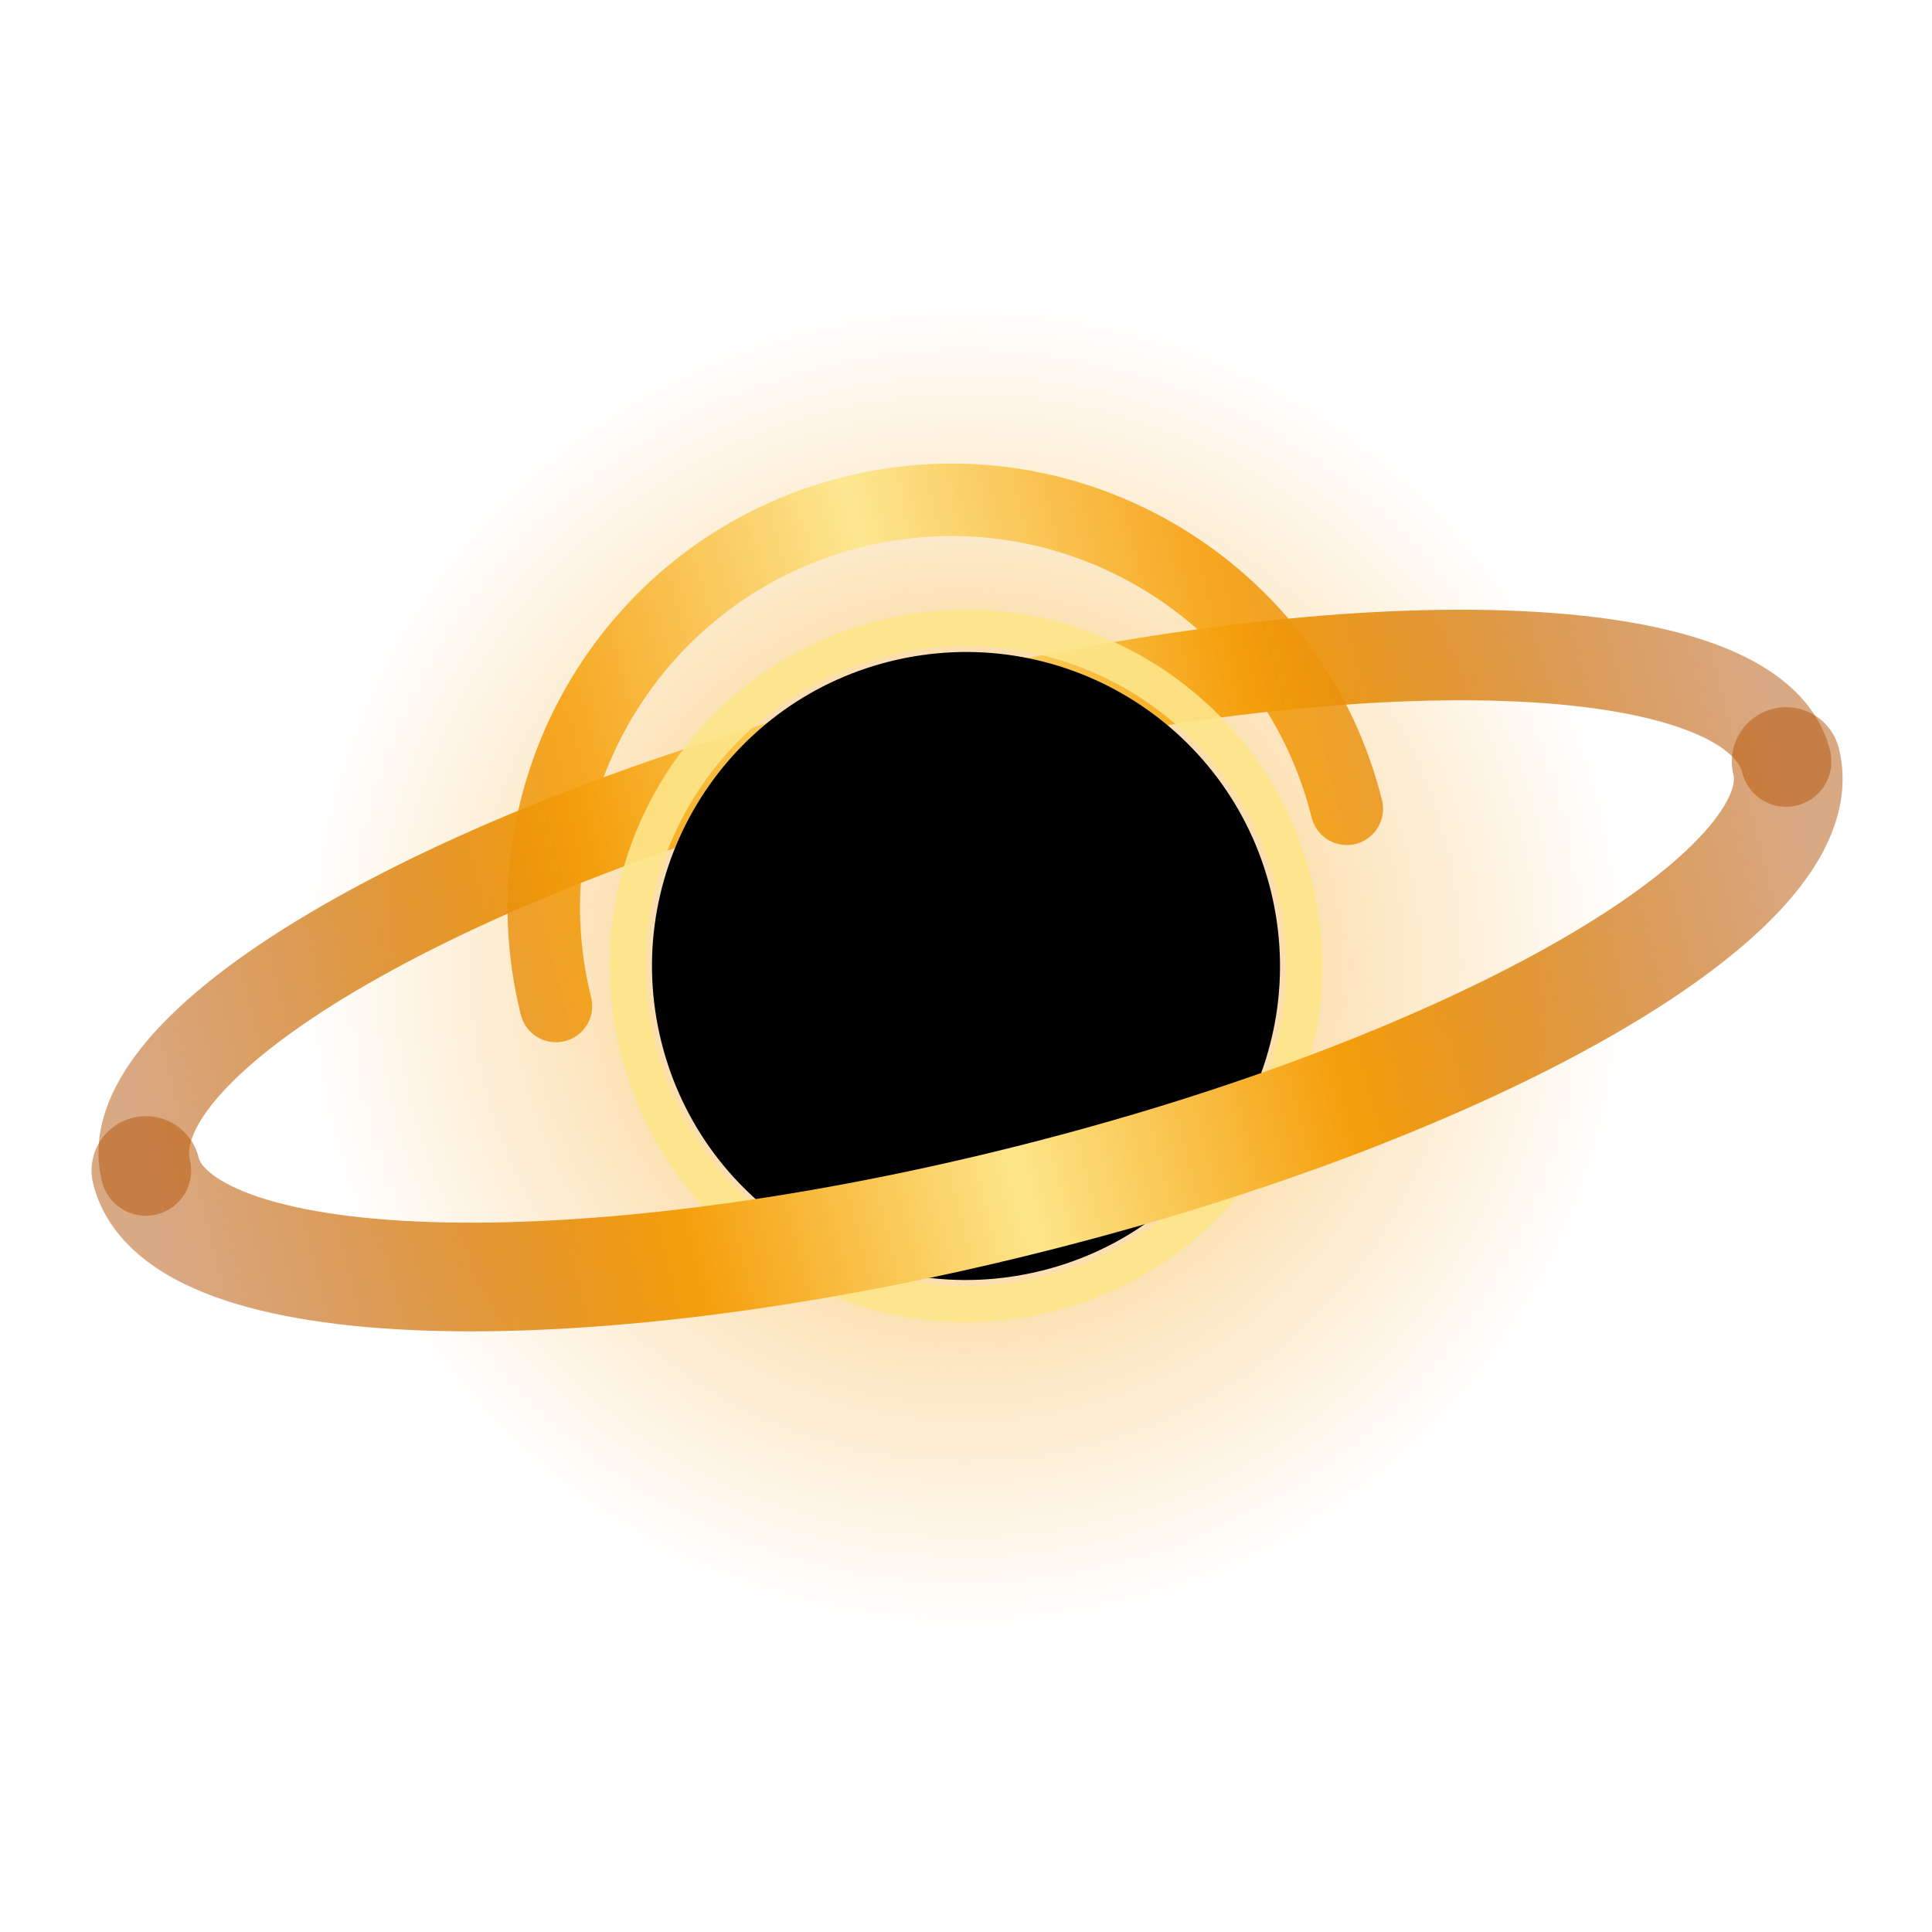
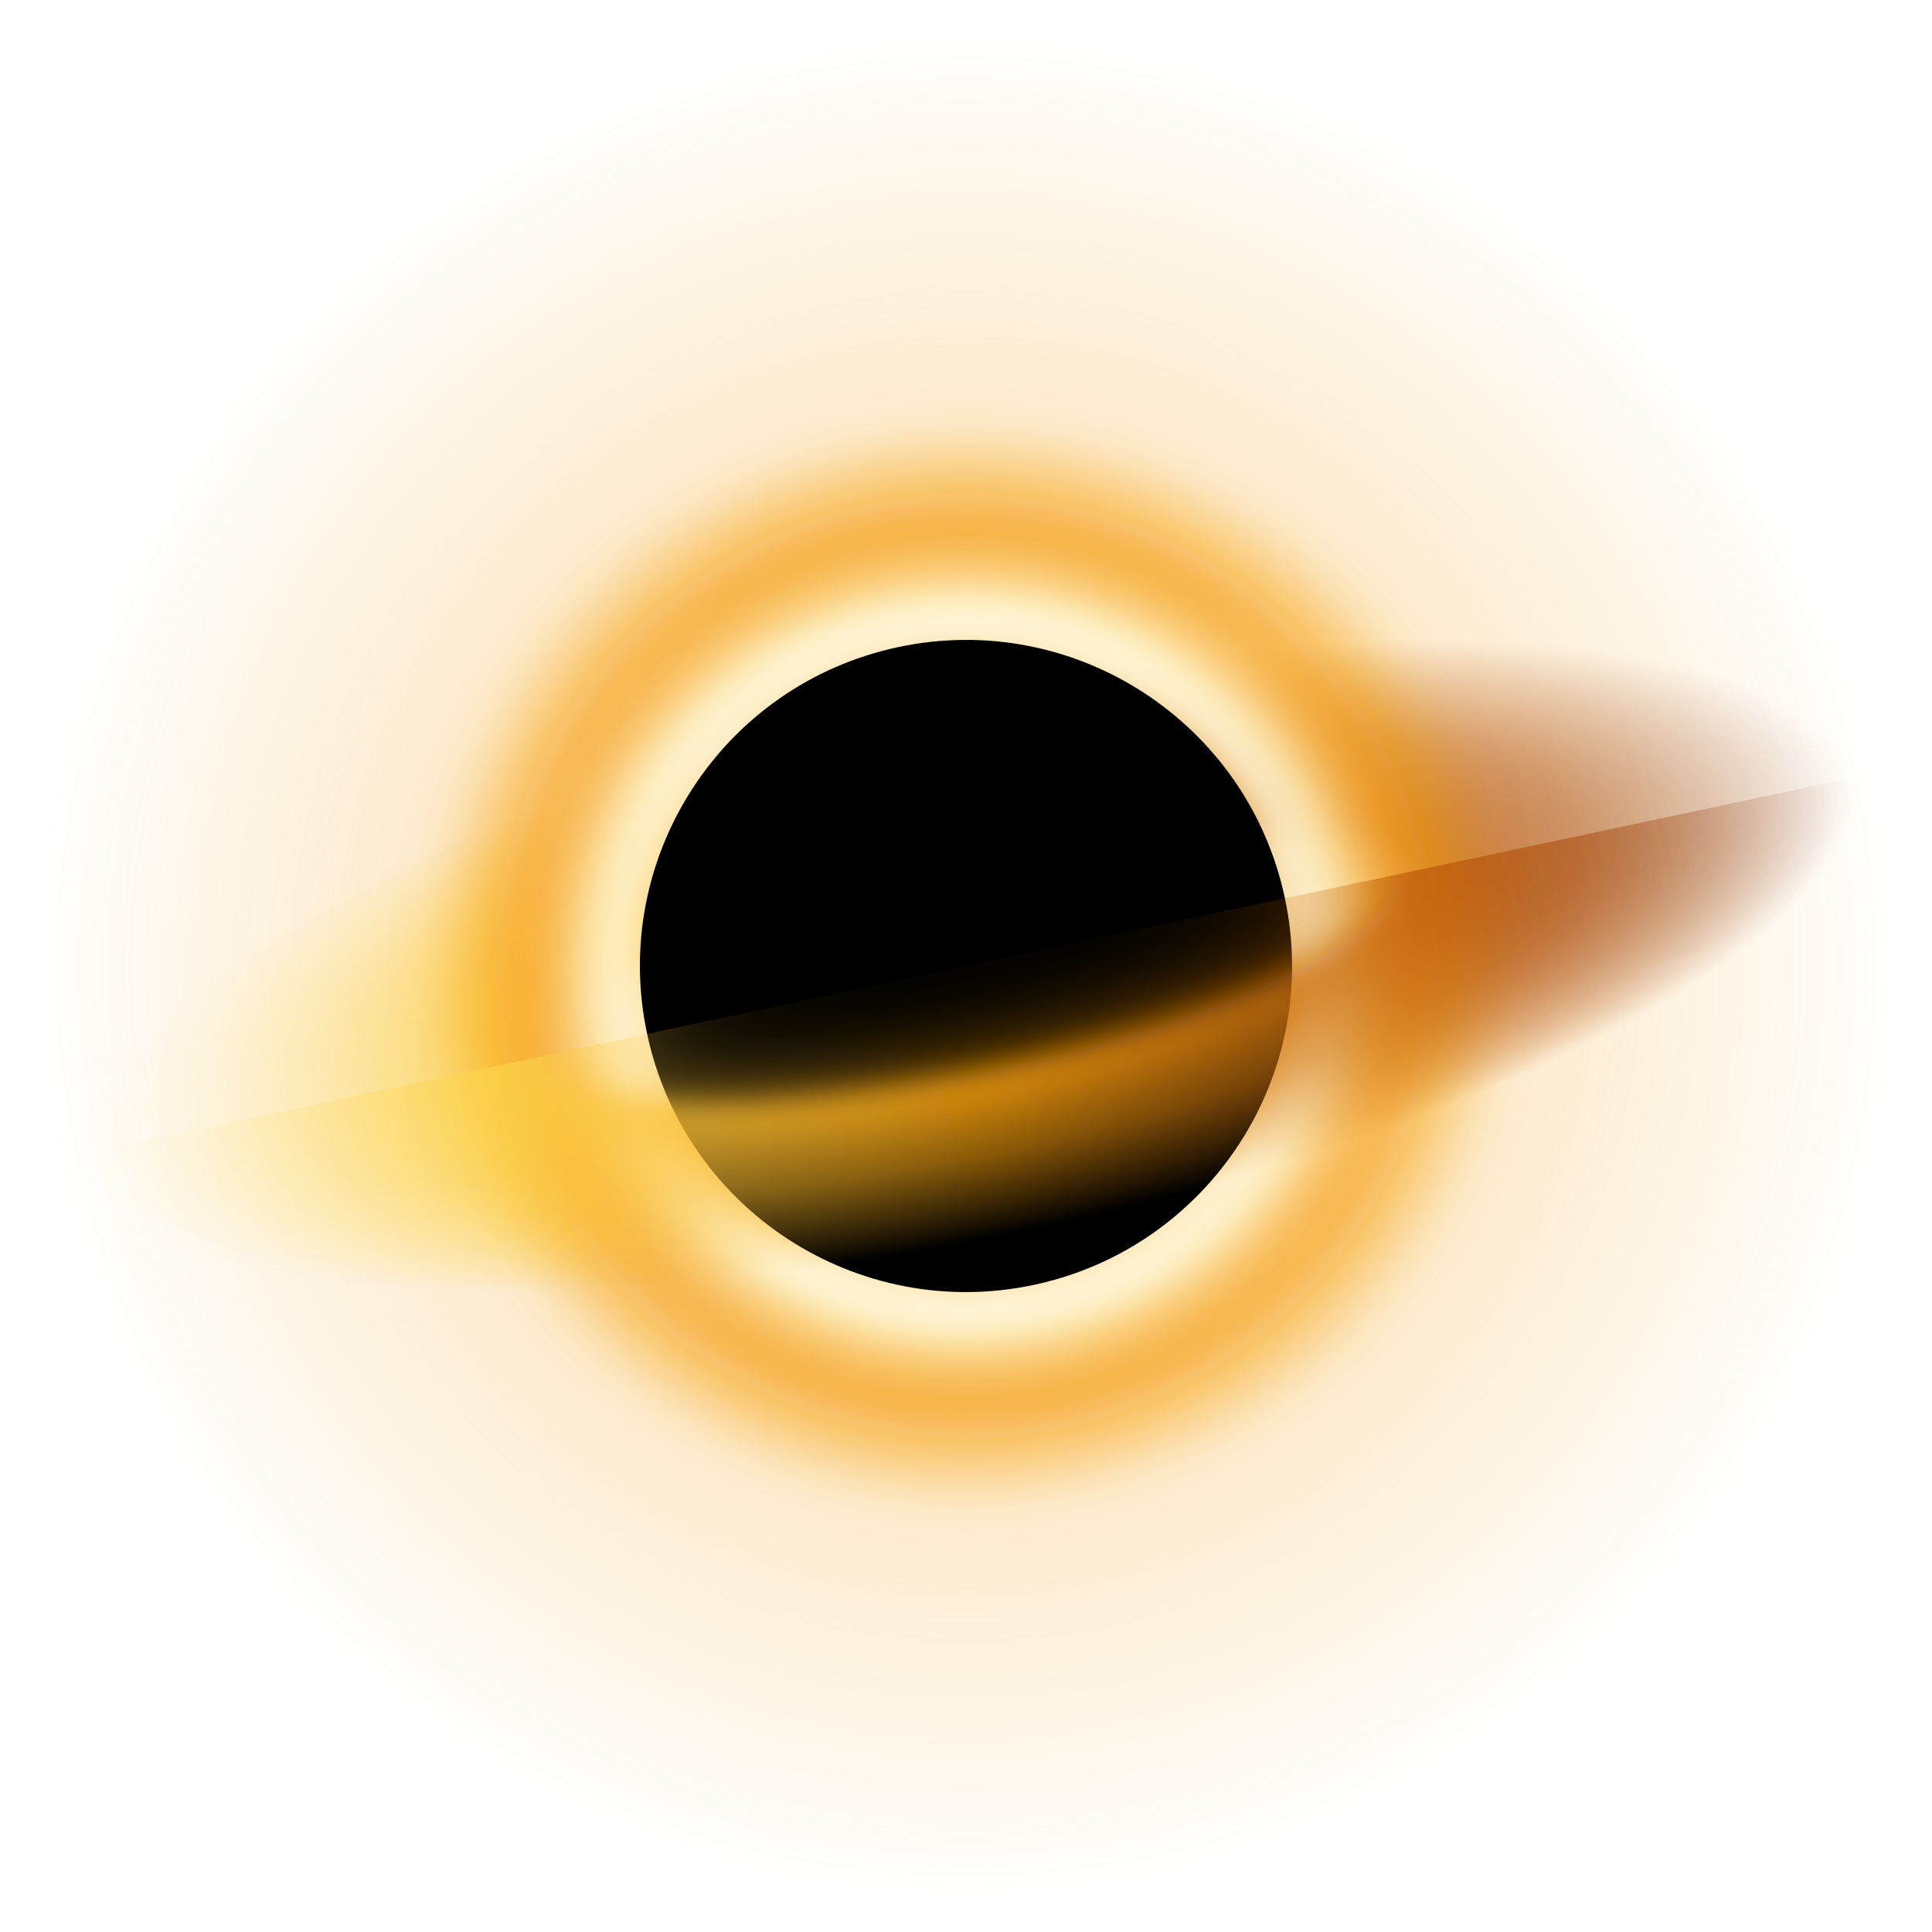
<svg xmlns="http://www.w3.org/2000/svg" viewBox="0 0 64 64" fill="none">
  <defs>
-     <linearGradient id="disk" x1="4" y1="32" x2="60" y2="32" gradientUnits="userSpaceOnUse">
-       <stop offset="0" stop-color="#b45309" stop-opacity="0.5" />
-       <stop offset="0.3" stop-color="#f59e0b" />
-       <stop offset="0.5" stop-color="#fde68a" />
-       <stop offset="0.7" stop-color="#f59e0b" />
-       <stop offset="1" stop-color="#b45309" stop-opacity="0.5" />
+     <linearGradient id="disk" x1="2" y1="0" x2="62" y2="0" gradientUnits="userSpaceOnUse">
+       <stop offset="0" stop-color="#fff7e0" />
+       <stop offset="0.22" stop-color="#fcd34d" />
+       <stop offset="0.5" stop-color="#f59e0b" />
+       <stop offset="0.8" stop-color="#b45309" />
+       <stop offset="1" stop-color="#7c2d12" stop-opacity="0.6" />
    </linearGradient>
-     <radialGradient id="glow" cx="32" cy="32" r="22" gradientUnits="userSpaceOnUse">
-       <stop offset="0.45" stop-color="#f59e0b" stop-opacity="0.35" />
+     <radialGradient id="heat" cx="32" cy="32" r="30" gradientTransform="translate(0 22.4) scale(1 0.3)" gradientUnits="userSpaceOnUse">
+       <stop offset="0.35" stop-color="#fff" stop-opacity="1" />
+       <stop offset="0.7" stop-color="#fff" stop-opacity="0.55" />
+       <stop offset="1" stop-color="#fff" stop-opacity="0" />
+     </radialGradient>
+     <mask id="heatMask" maskUnits="userSpaceOnUse" x="0" y="0" width="64" height="64">
+       <rect width="64" height="64" fill="url(#heat)" />
+     </mask>
+     <radialGradient id="halo" cx="32" cy="32" r="18" gradientUnits="userSpaceOnUse">
+       <stop offset="0.58" stop-color="#fde68a" stop-opacity="0" />
+       <stop offset="0.66" stop-color="#fef3c7" />
+       <stop offset="0.8" stop-color="#f59e0b" stop-opacity="0.75" />
      <stop offset="1" stop-color="#f59e0b" stop-opacity="0" />
    </radialGradient>
+     <radialGradient id="aura" cx="32" cy="32" r="31" gradientUnits="userSpaceOnUse">
+       <stop offset="0.3" stop-color="#f59e0b" stop-opacity="0.35" />
+       <stop offset="1" stop-color="#f59e0b" stop-opacity="0" />
+     </radialGradient>
+     <filter id="blur-lg" x="-50%" y="-50%" width="200%" height="200%">
+       <feGaussianBlur stdDeviation="2.2" />
+     </filter>
+     <filter id="blur-sm" x="-50%" y="-50%" width="200%" height="200%">
+       <feGaussianBlur stdDeviation="0.6" />
+     </filter>
+     <clipPath id="front">
+       <rect x="0" y="32" width="64" height="32" />
+     </clipPath>
+     <path id="ring" fill-rule="evenodd" d="M2 32 a30 9.5 0 1 0 60 0 a30 9.5 0 1 0 -60 0 Z          M17.5 32 a14.5 3.6 0 1 0 29 0 a14.5 3.6 0 1 0 -29 0 Z" />
  </defs>
-   <g transform="rotate(-14 32 32)">
-     <circle cx="32" cy="32" r="22" fill="url(#glow)" />
-     <path d="M4 32 A28 8 0 0 1 60 32" stroke="url(#disk)" stroke-width="3" stroke-linecap="round" />
-     <path d="M18.5 30 A13.5 13.5 0 0 1 45.5 30" stroke="url(#disk)" stroke-width="2.4" stroke-linecap="round" opacity="0.9" />
-     <circle cx="32" cy="32" r="11.2" stroke="#fde68a" stroke-width="1.2" opacity="0.9" />
-     <circle cx="32" cy="32" r="10.4" fill="#000" />
-     <path d="M4 32 A28 8 0 0 0 60 32" stroke="url(#disk)" stroke-width="3.6" stroke-linecap="round" />
+   <g transform="rotate(-12 32 32)">
+     <circle cx="32" cy="32" r="31" fill="url(#aura)" />
+     <g mask="url(#heatMask)">
+       <use href="#ring" fill="url(#disk)" filter="url(#blur-lg)" opacity="0.8" />
+       <use href="#ring" fill="url(#disk)" filter="url(#blur-sm)" />
+     </g>
+     <circle cx="32" cy="32" r="18" fill="url(#halo)" filter="url(#blur-sm)" />
+     <circle cx="32" cy="32" r="11.4" stroke="#fff7e0" stroke-width="0.9" filter="url(#blur-sm)" />
+     <circle cx="32" cy="32" r="10.8" fill="#000" />
+     <g clip-path="url(#front)" mask="url(#heatMask)">
+       <use href="#ring" fill="url(#disk)" filter="url(#blur-lg)" opacity="0.8" />
+       <use href="#ring" fill="url(#disk)" filter="url(#blur-sm)" />
+     </g>
  </g>
</svg>
